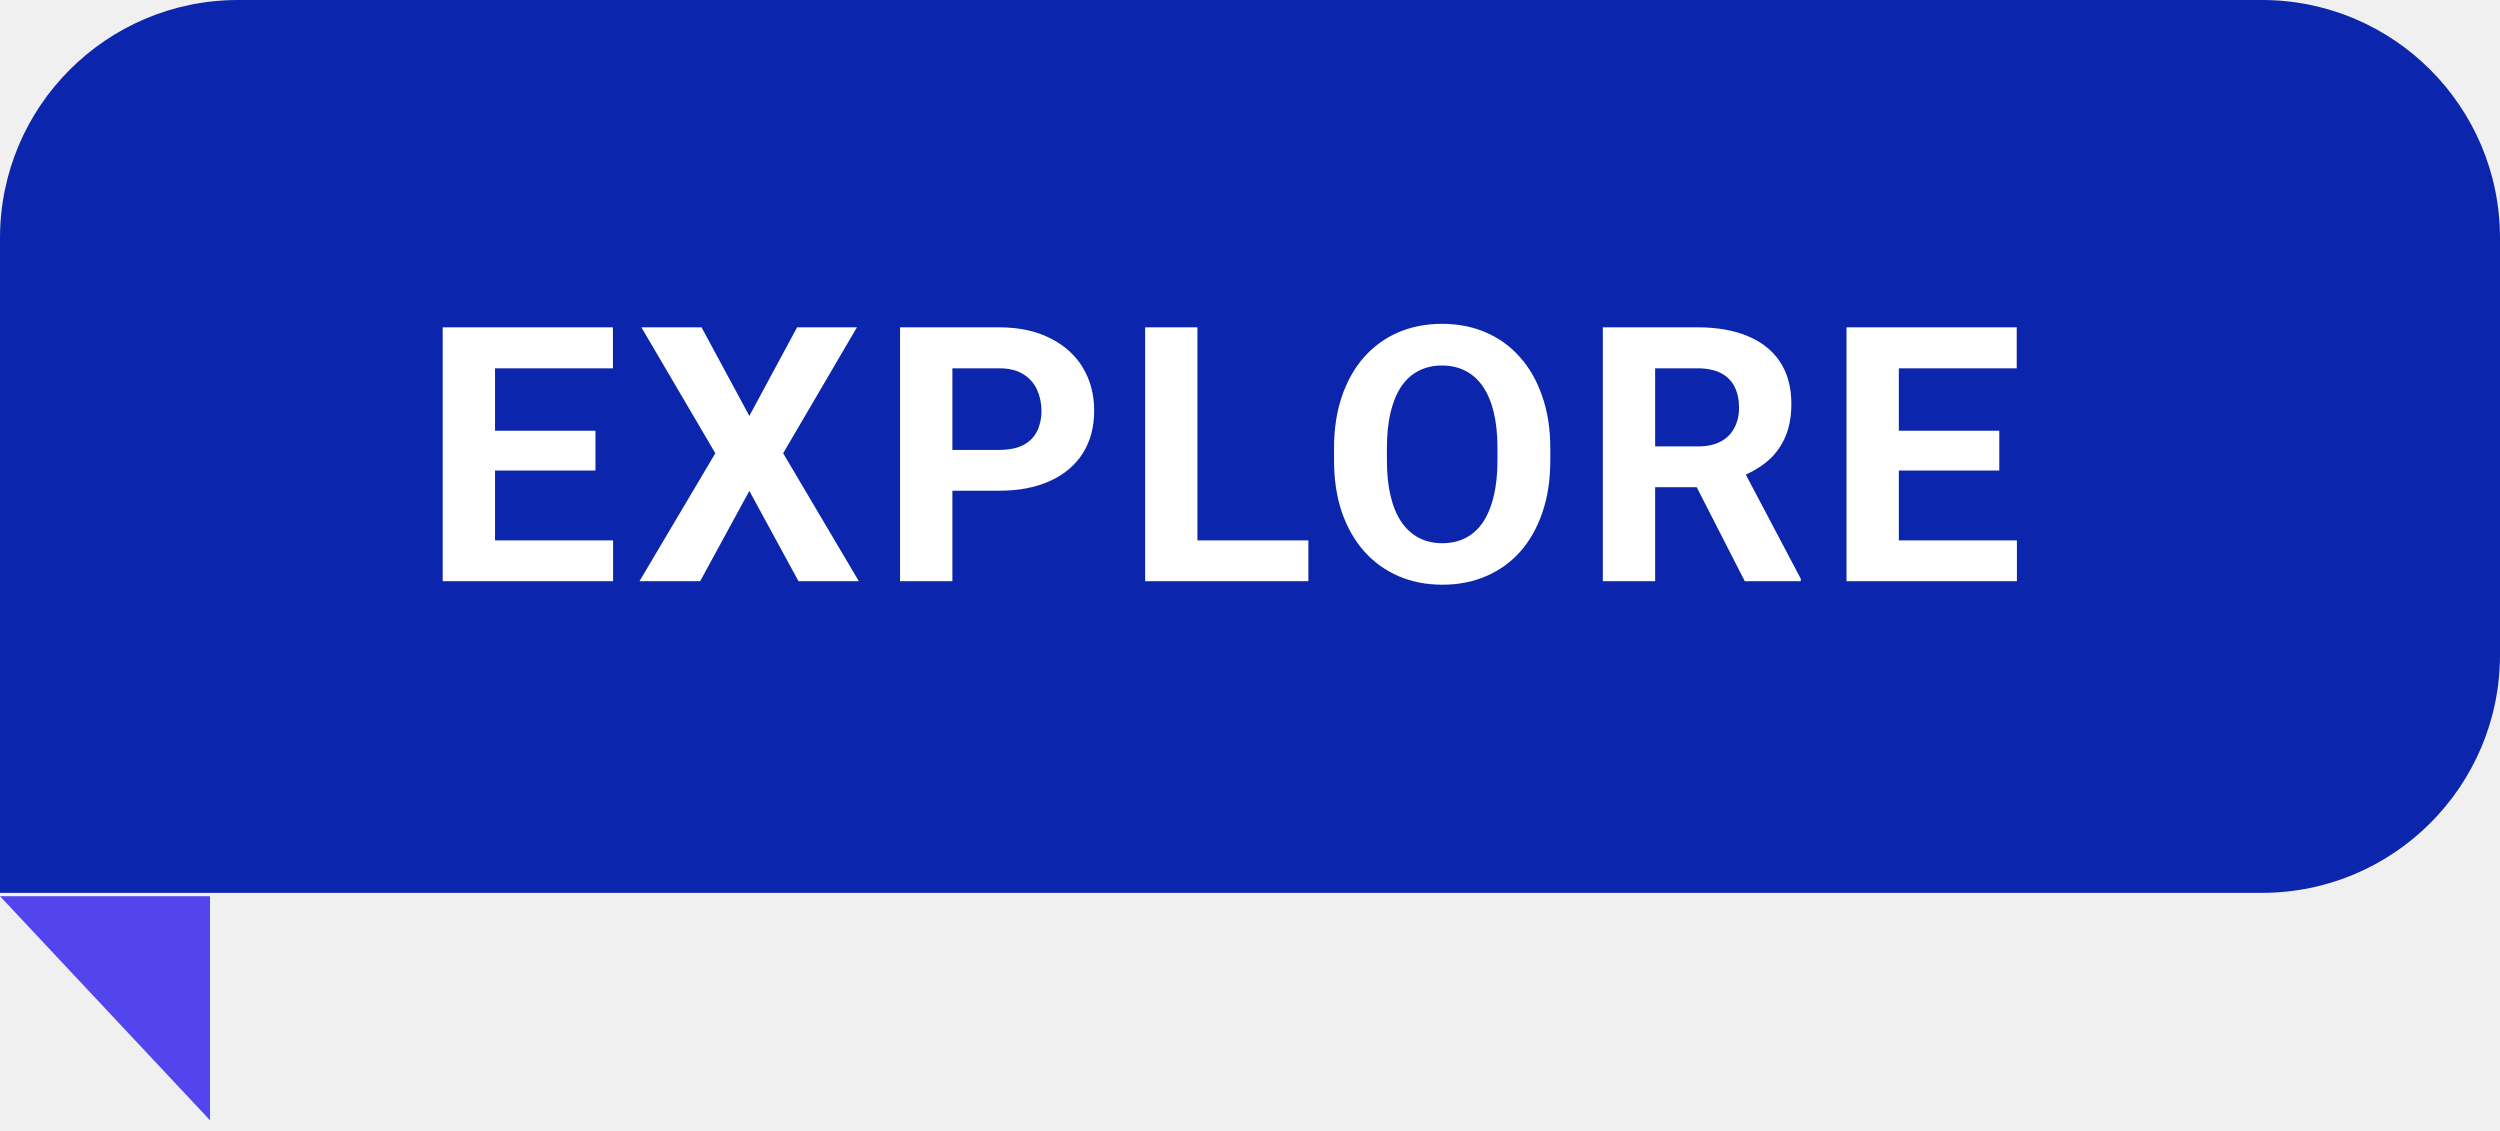
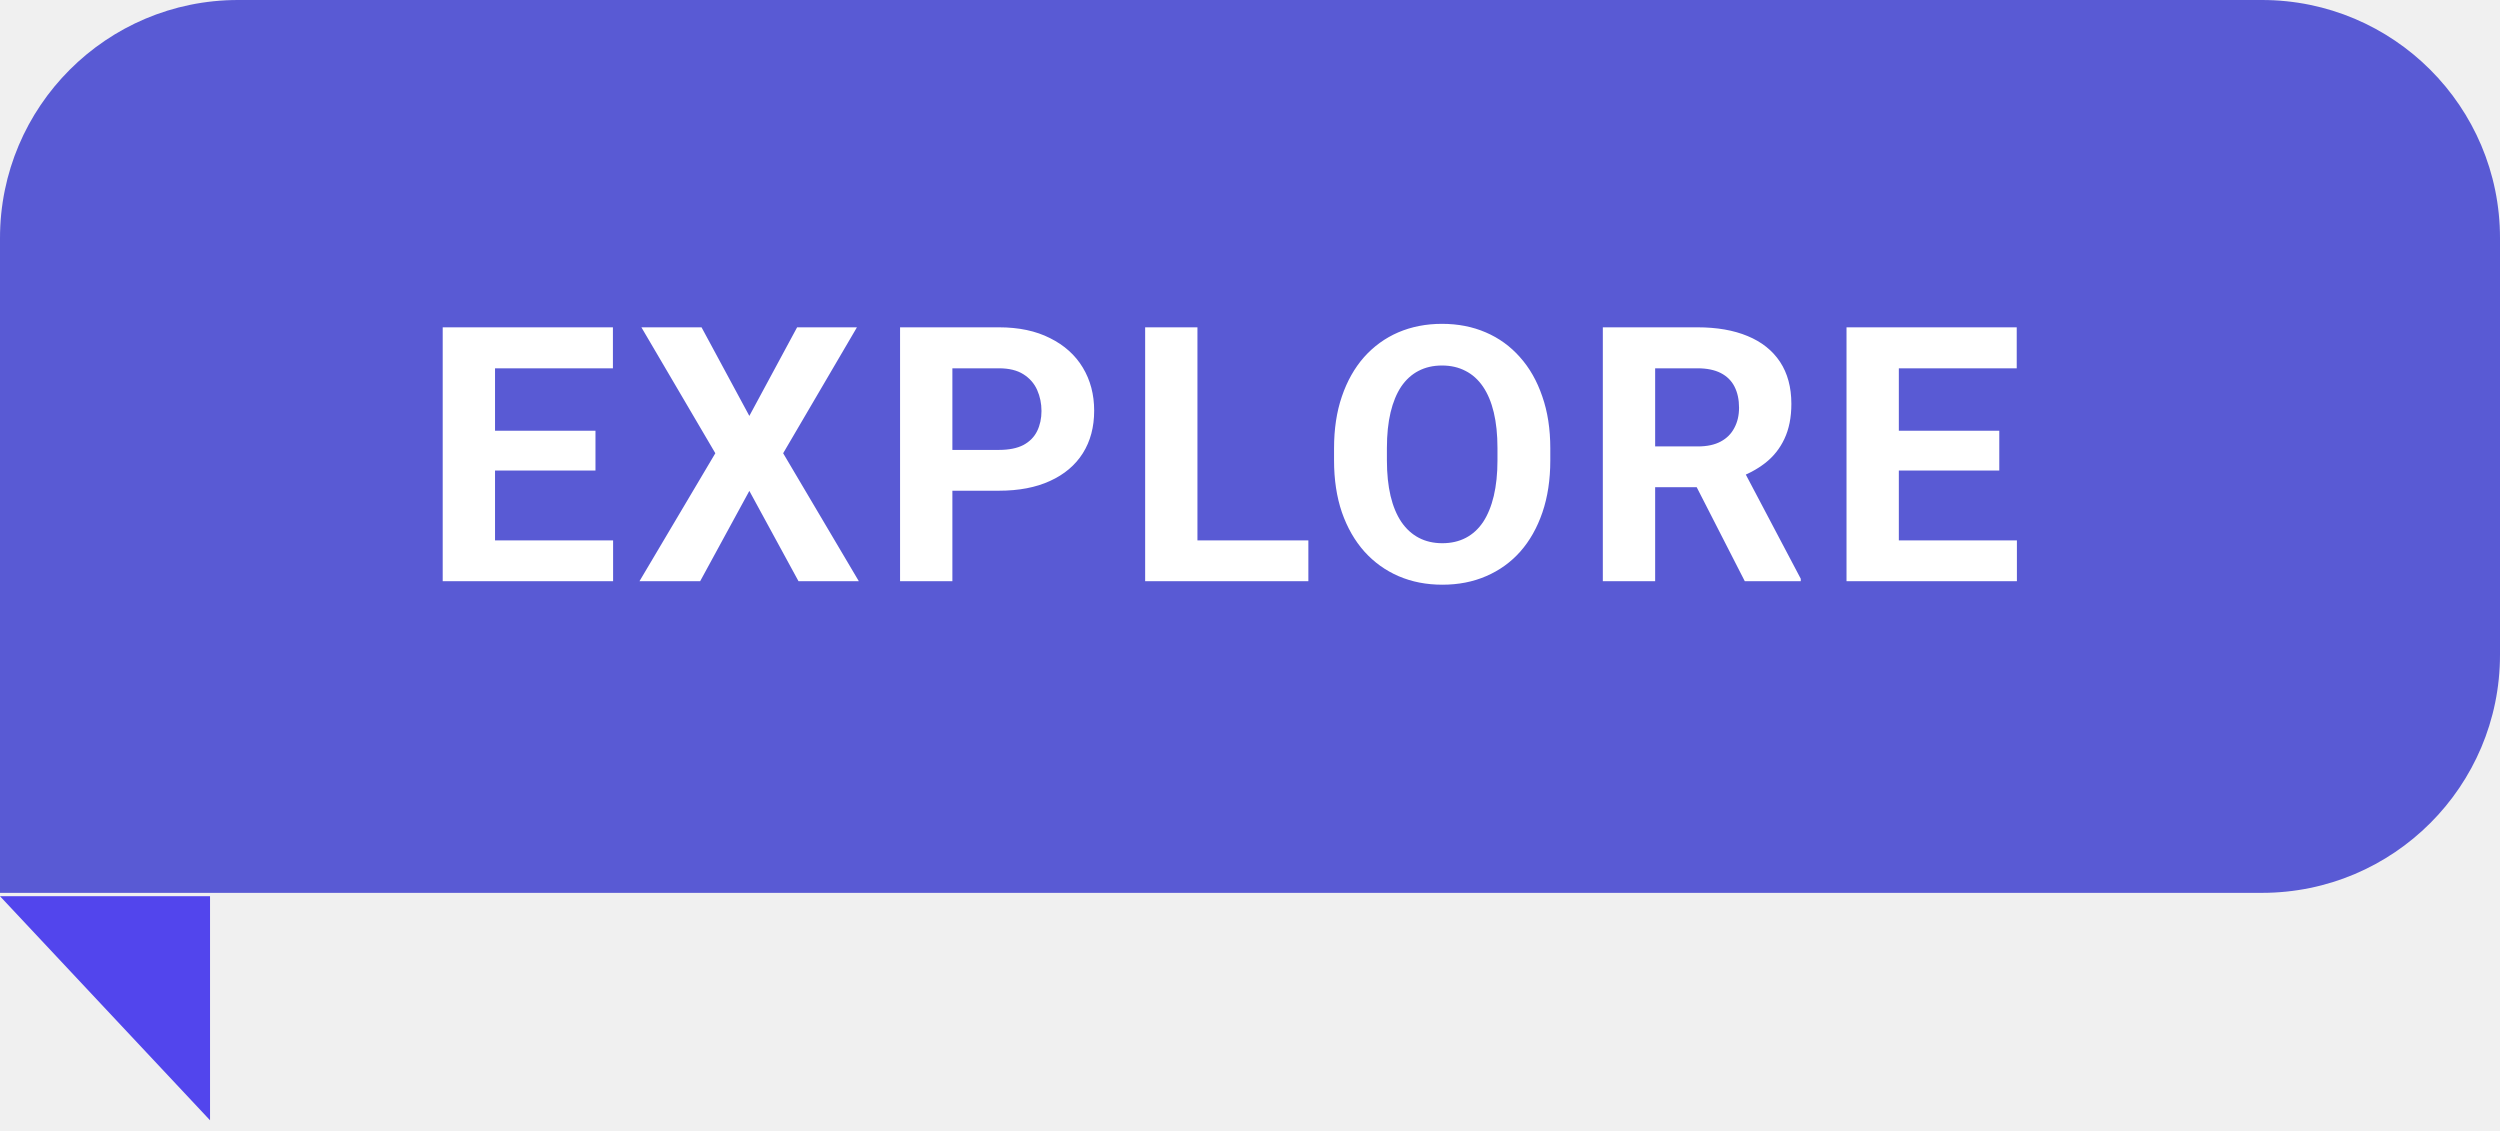
<svg xmlns="http://www.w3.org/2000/svg" width="84" height="38" viewBox="0 0 84 38" fill="none">
  <path d="M7.057 37.642L0 30.113H7.057V37.642Z" fill="#5245ED" />
-   <path d="M0 8C0 3.582 3.582 0 8 0H76C80.418 0 84 3.582 84 8V22C84 26.418 80.418 30 76 30H0V8Z" fill="#0B26AD" />
+   <path d="M0 8C0 3.582 3.582 0 8 0H76C80.418 0 84 3.582 84 8V22C84 26.418 80.418 30 76 30H0V8Z" fill="#595ad4" />
  <path d="M20.6 18.158V19.529H16.059V18.158H20.6ZM16.633 10.998V19.529H14.875V10.998H16.633ZM20.008 14.473V15.809H16.059V14.473H20.008ZM20.594 10.998V12.375H16.059V10.998H20.594ZM23.572 10.998L25.178 13.975L26.783 10.998H28.793L26.314 15.229L28.857 19.529H26.83L25.178 16.494L23.525 19.529H21.486L24.035 15.229L21.551 10.998H23.572ZM33.565 16.488H31.391V15.117H33.565C33.9 15.117 34.174 15.062 34.385 14.953C34.596 14.84 34.75 14.684 34.848 14.484C34.945 14.285 34.994 14.06 34.994 13.81C34.994 13.557 34.945 13.32 34.848 13.102C34.75 12.883 34.596 12.707 34.385 12.574C34.174 12.441 33.9 12.375 33.565 12.375H32V19.529H30.242V10.998H33.565C34.232 10.998 34.805 11.119 35.281 11.361C35.762 11.6 36.129 11.93 36.383 12.352C36.637 12.773 36.764 13.256 36.764 13.799C36.764 14.35 36.637 14.826 36.383 15.229C36.129 15.631 35.762 15.941 35.281 16.16C34.805 16.379 34.232 16.488 33.565 16.488ZM43.961 18.158V19.529H39.666V18.158H43.961ZM40.234 10.998V19.529H38.477V10.998H40.234ZM52.09 15.065V15.469C52.09 16.117 52.002 16.699 51.826 17.215C51.65 17.73 51.402 18.17 51.082 18.533C50.762 18.893 50.379 19.168 49.934 19.359C49.492 19.551 49.002 19.646 48.463 19.646C47.928 19.646 47.438 19.551 46.992 19.359C46.551 19.168 46.168 18.893 45.844 18.533C45.52 18.17 45.268 17.73 45.088 17.215C44.912 16.699 44.824 16.117 44.824 15.469V15.065C44.824 14.412 44.912 13.83 45.088 13.318C45.264 12.803 45.512 12.363 45.832 12C46.156 11.637 46.539 11.359 46.98 11.168C47.426 10.977 47.916 10.881 48.451 10.881C48.99 10.881 49.48 10.977 49.922 11.168C50.367 11.359 50.75 11.637 51.07 12C51.395 12.363 51.645 12.803 51.82 13.318C52 13.83 52.09 14.412 52.09 15.065ZM50.315 15.469V15.053C50.315 14.6 50.273 14.201 50.191 13.857C50.109 13.514 49.988 13.225 49.828 12.99C49.668 12.756 49.473 12.58 49.242 12.463C49.012 12.342 48.748 12.281 48.451 12.281C48.154 12.281 47.891 12.342 47.66 12.463C47.434 12.58 47.24 12.756 47.08 12.99C46.924 13.225 46.805 13.514 46.723 13.857C46.641 14.201 46.6 14.6 46.6 15.053V15.469C46.6 15.918 46.641 16.316 46.723 16.664C46.805 17.008 46.926 17.299 47.086 17.537C47.246 17.771 47.441 17.949 47.672 18.07C47.902 18.191 48.166 18.252 48.463 18.252C48.76 18.252 49.023 18.191 49.254 18.07C49.484 17.949 49.678 17.771 49.834 17.537C49.99 17.299 50.109 17.008 50.191 16.664C50.273 16.316 50.315 15.918 50.315 15.469ZM53.855 10.998H57.037C57.69 10.998 58.25 11.096 58.719 11.291C59.191 11.486 59.555 11.775 59.809 12.158C60.062 12.541 60.19 13.012 60.19 13.57C60.19 14.027 60.111 14.42 59.955 14.748C59.803 15.072 59.586 15.344 59.305 15.562C59.027 15.777 58.701 15.949 58.326 16.078L57.77 16.371H55.004L54.992 15H57.049C57.357 15 57.613 14.945 57.816 14.836C58.02 14.727 58.172 14.574 58.273 14.379C58.379 14.184 58.432 13.957 58.432 13.699C58.432 13.426 58.381 13.19 58.279 12.99C58.178 12.791 58.023 12.639 57.816 12.533C57.609 12.428 57.35 12.375 57.037 12.375H55.613V19.529H53.855V10.998ZM58.625 19.529L56.68 15.727L58.537 15.715L60.506 19.447V19.529H58.625ZM67.768 18.158V19.529H63.227V18.158H67.768ZM63.801 10.998V19.529H62.043V10.998H63.801ZM67.176 14.473V15.809H63.227V14.473H67.176ZM67.762 10.998V12.375H63.227V10.998H67.762Z" fill="white" />
</svg>
